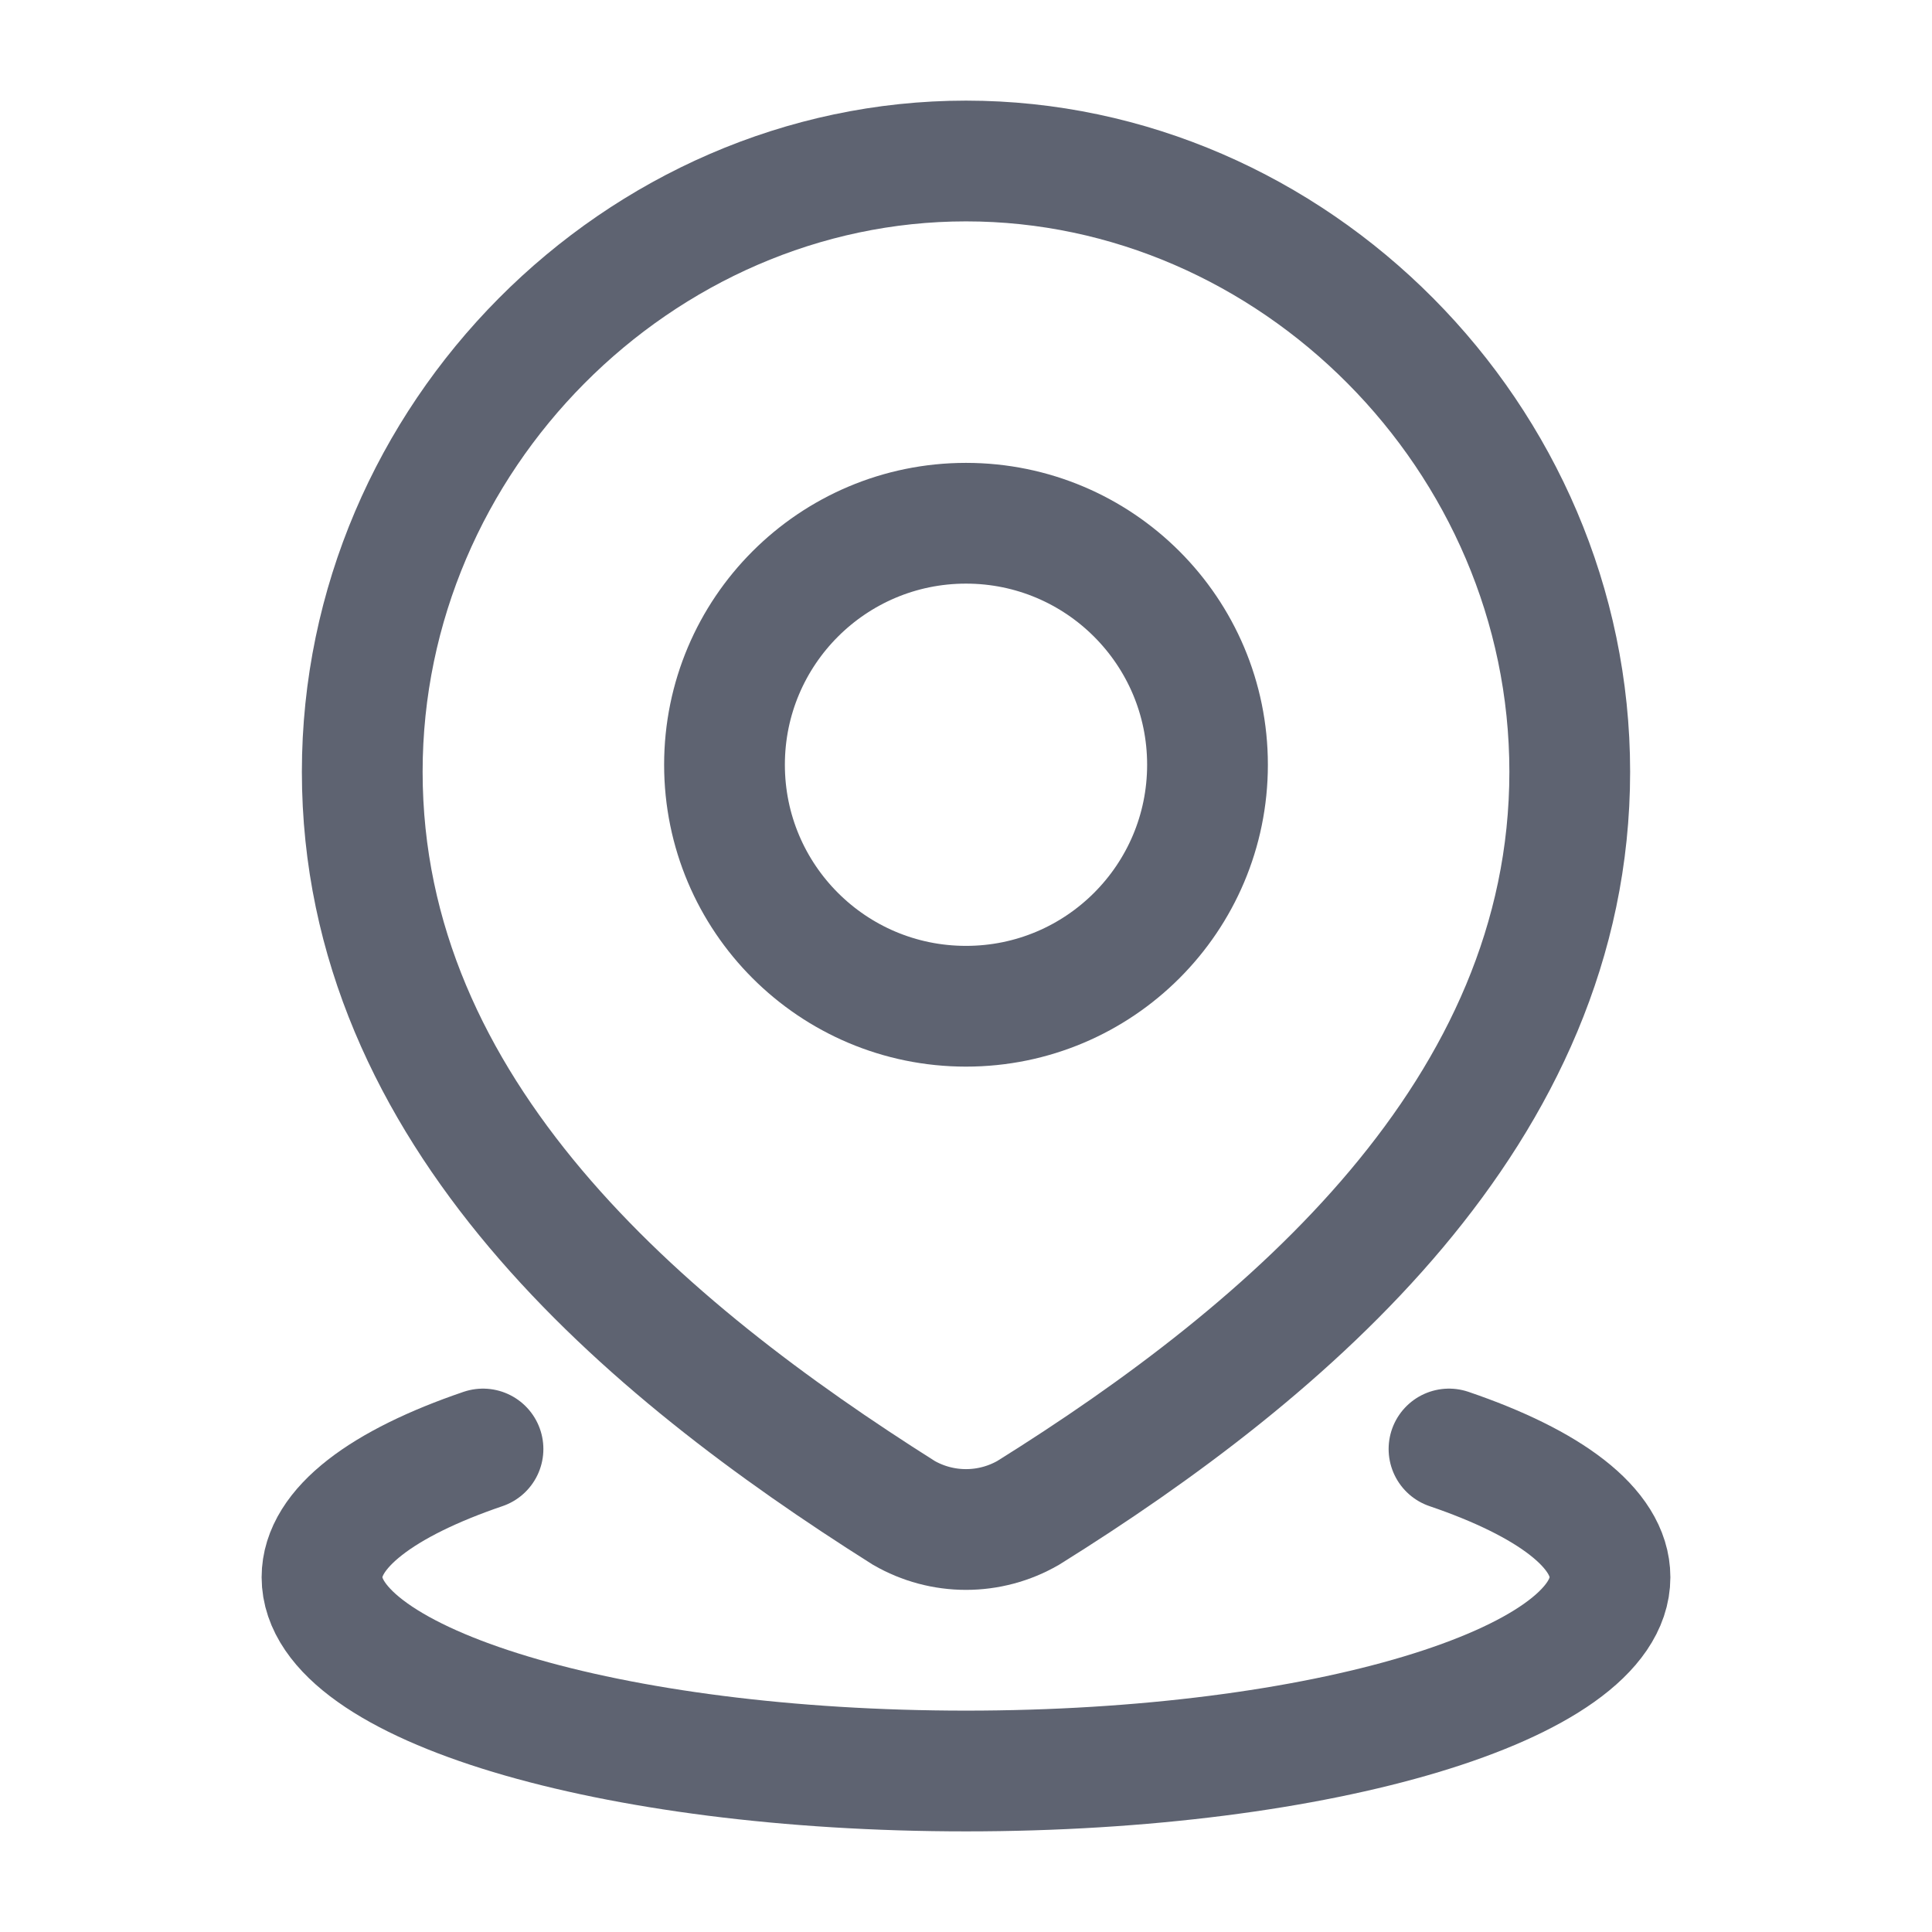
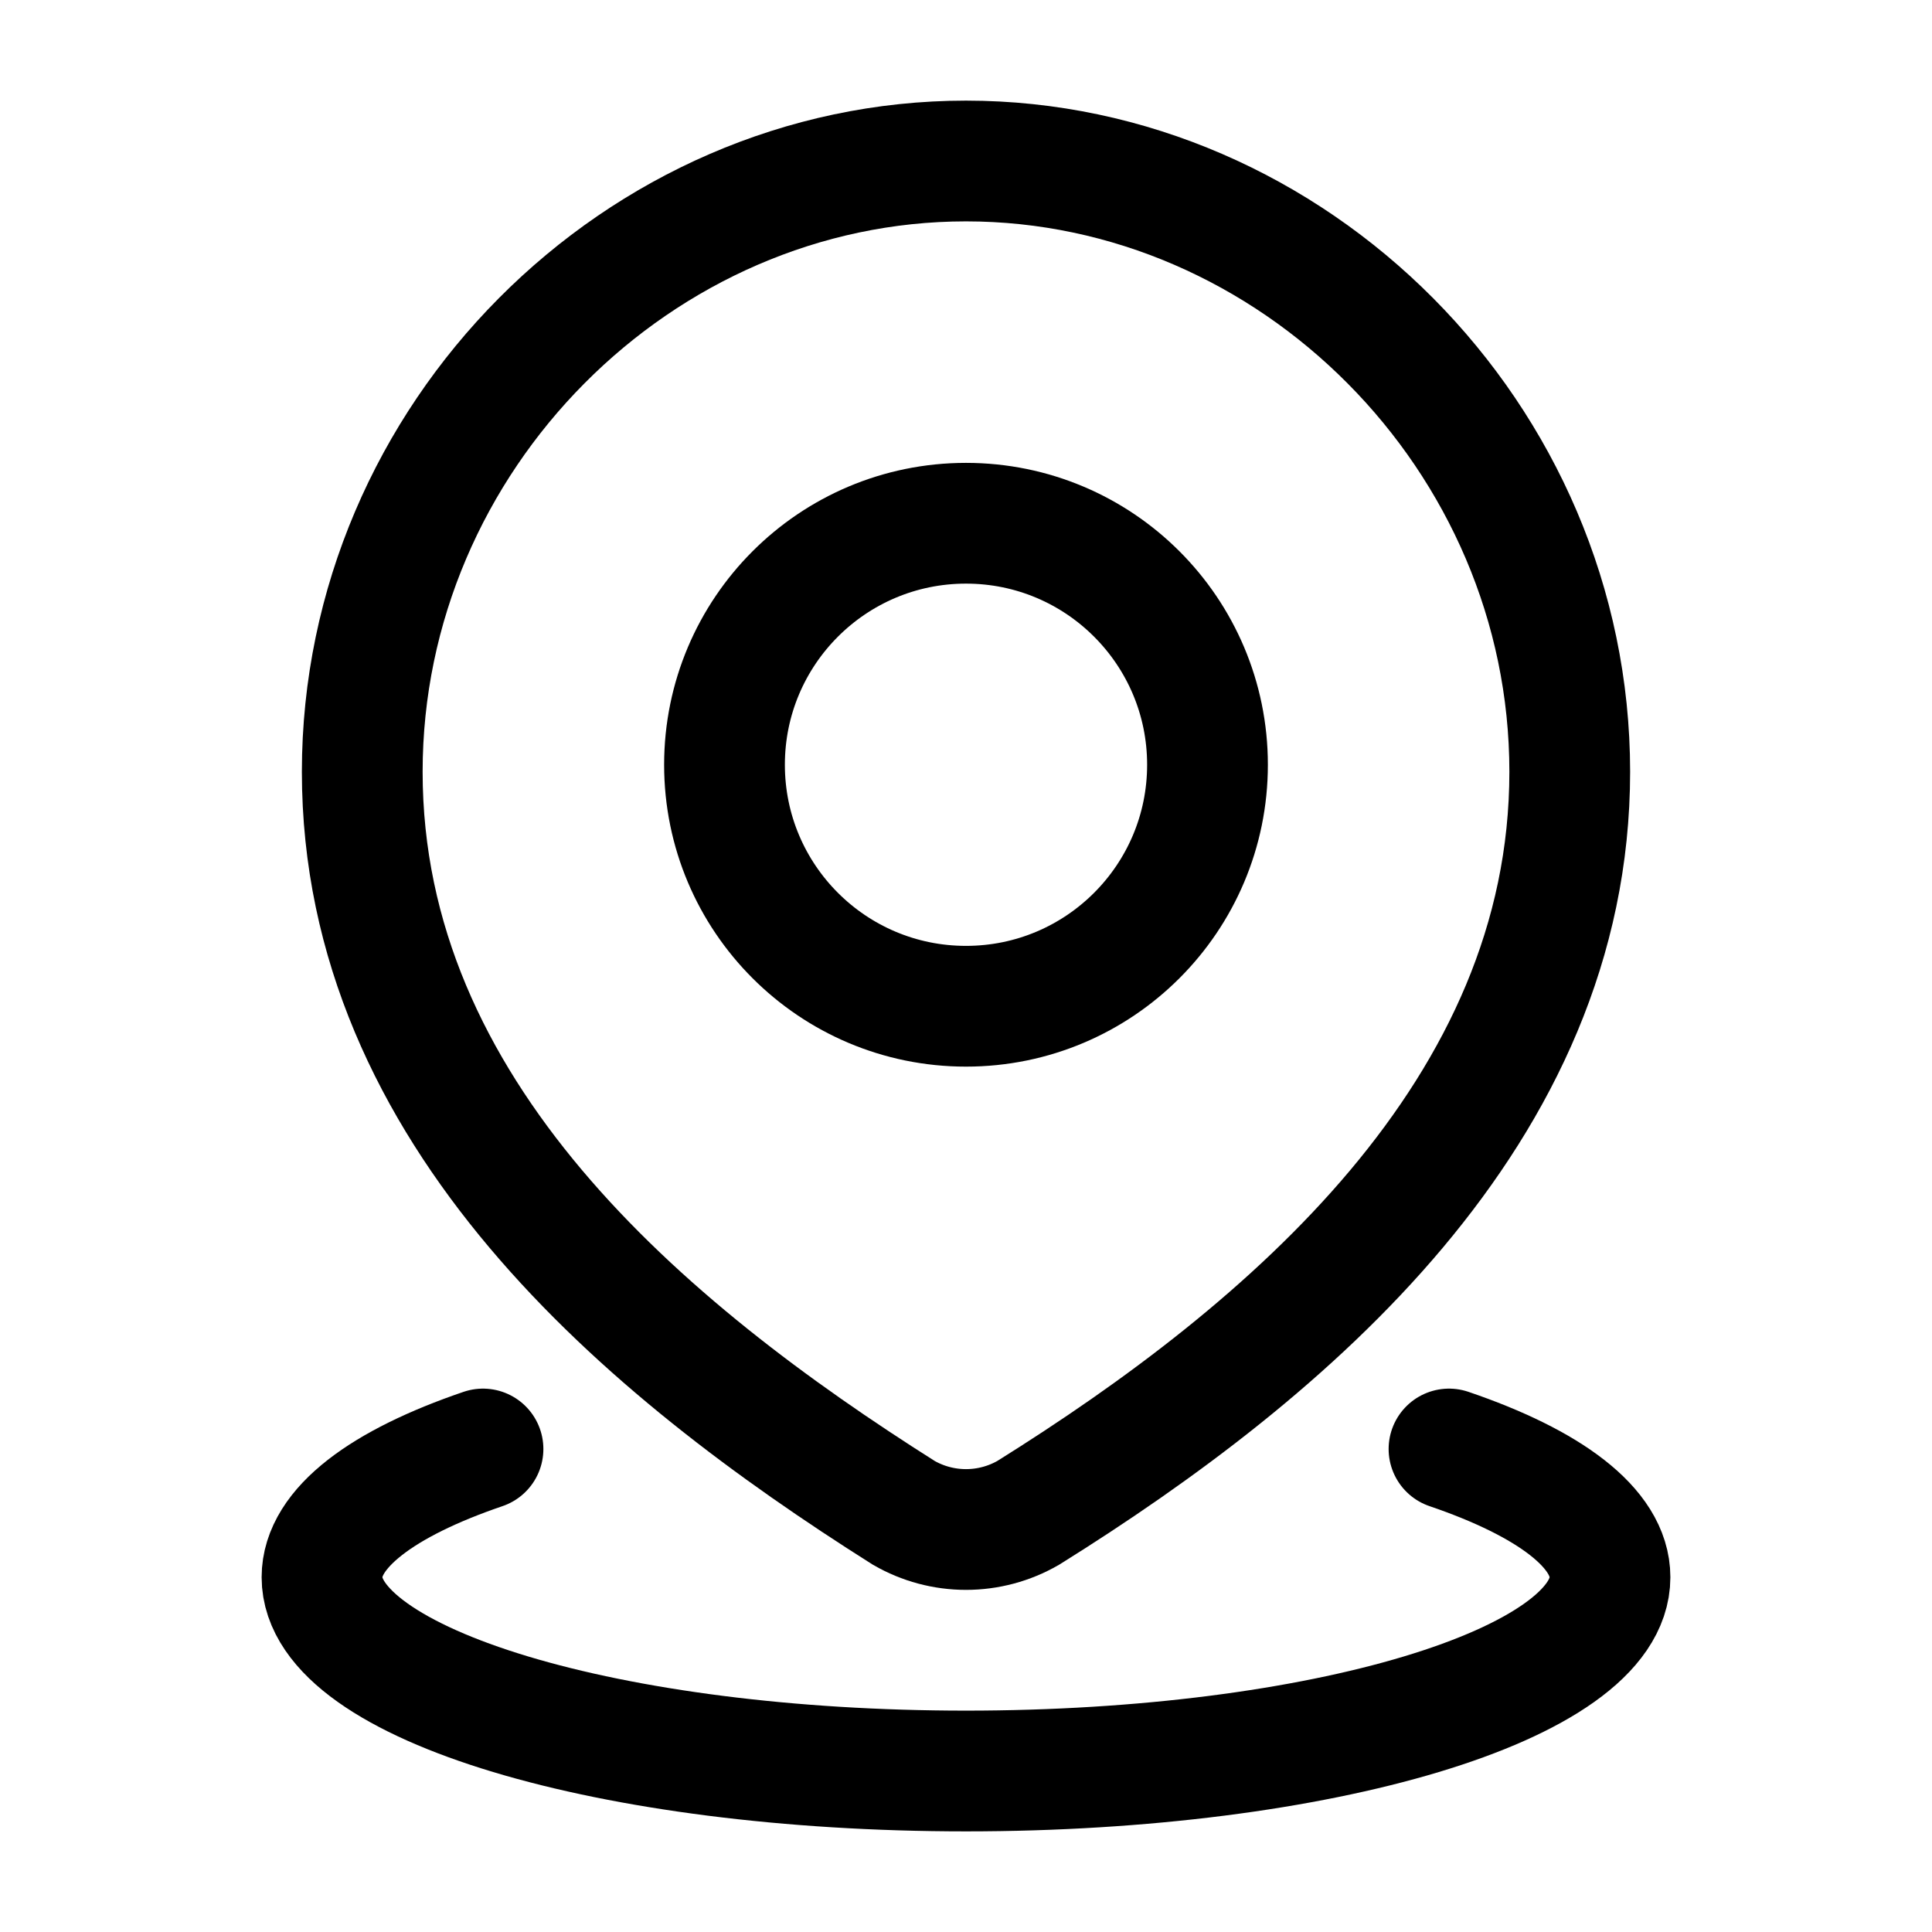
<svg xmlns="http://www.w3.org/2000/svg" width="24" height="24" viewBox="0 0 24 24" fill="none">
-   <path d="M18 18C19.245 18.424 20 18.982 20 19.593C20 20.922 16.418 22 12 22C7.582 22 4 20.922 4 19.593C4 18.982 4.755 18.424 6 18" stroke="#5E6371" stroke-width="1.5" stroke-linecap="round" />
-   <path d="M15 9.5C15 11.157 13.657 12.5 12 12.5C10.343 12.5 9 11.157 9 9.5C9 7.843 10.343 6.5 12 6.5C13.657 6.5 15 7.843 15 9.5Z" stroke="#5E6371" stroke-width="1.5" />
-   <path d="M12 2C16.059 2 19.5 5.428 19.5 9.587C19.5 13.812 16.003 16.777 12.773 18.793C12.537 18.929 12.271 19 12 19C11.729 19 11.463 18.929 11.227 18.793C8.003 16.757 4.5 13.827 4.5 9.587C4.5 5.428 7.941 2 12 2Z" stroke="#5E6371" stroke-width="1.5" />
+   <path d="M18 18C19.245 18.424 20 18.982 20 19.593C20 20.922 16.418 22 12 22C7.582 22 4 20.922 4 19.593C4 18.982 4.755 18.424 6 18" stroke="currentColor" stroke-width="1.5" stroke-linecap="round" />
+   <path d="M15 9.5C15 11.157 13.657 12.5 12 12.5C10.343 12.5 9 11.157 9 9.5C9 7.843 10.343 6.5 12 6.5C13.657 6.5 15 7.843 15 9.5Z" stroke="currentColor" stroke-width="1.5" />
+   <path d="M12 2C16.059 2 19.5 5.428 19.5 9.587C19.5 13.812 16.003 16.777 12.773 18.793C12.537 18.929 12.271 19 12 19C11.729 19 11.463 18.929 11.227 18.793C8.003 16.757 4.5 13.827 4.5 9.587C4.5 5.428 7.941 2 12 2Z" stroke="currentColor" stroke-width="1.5" />
</svg>
